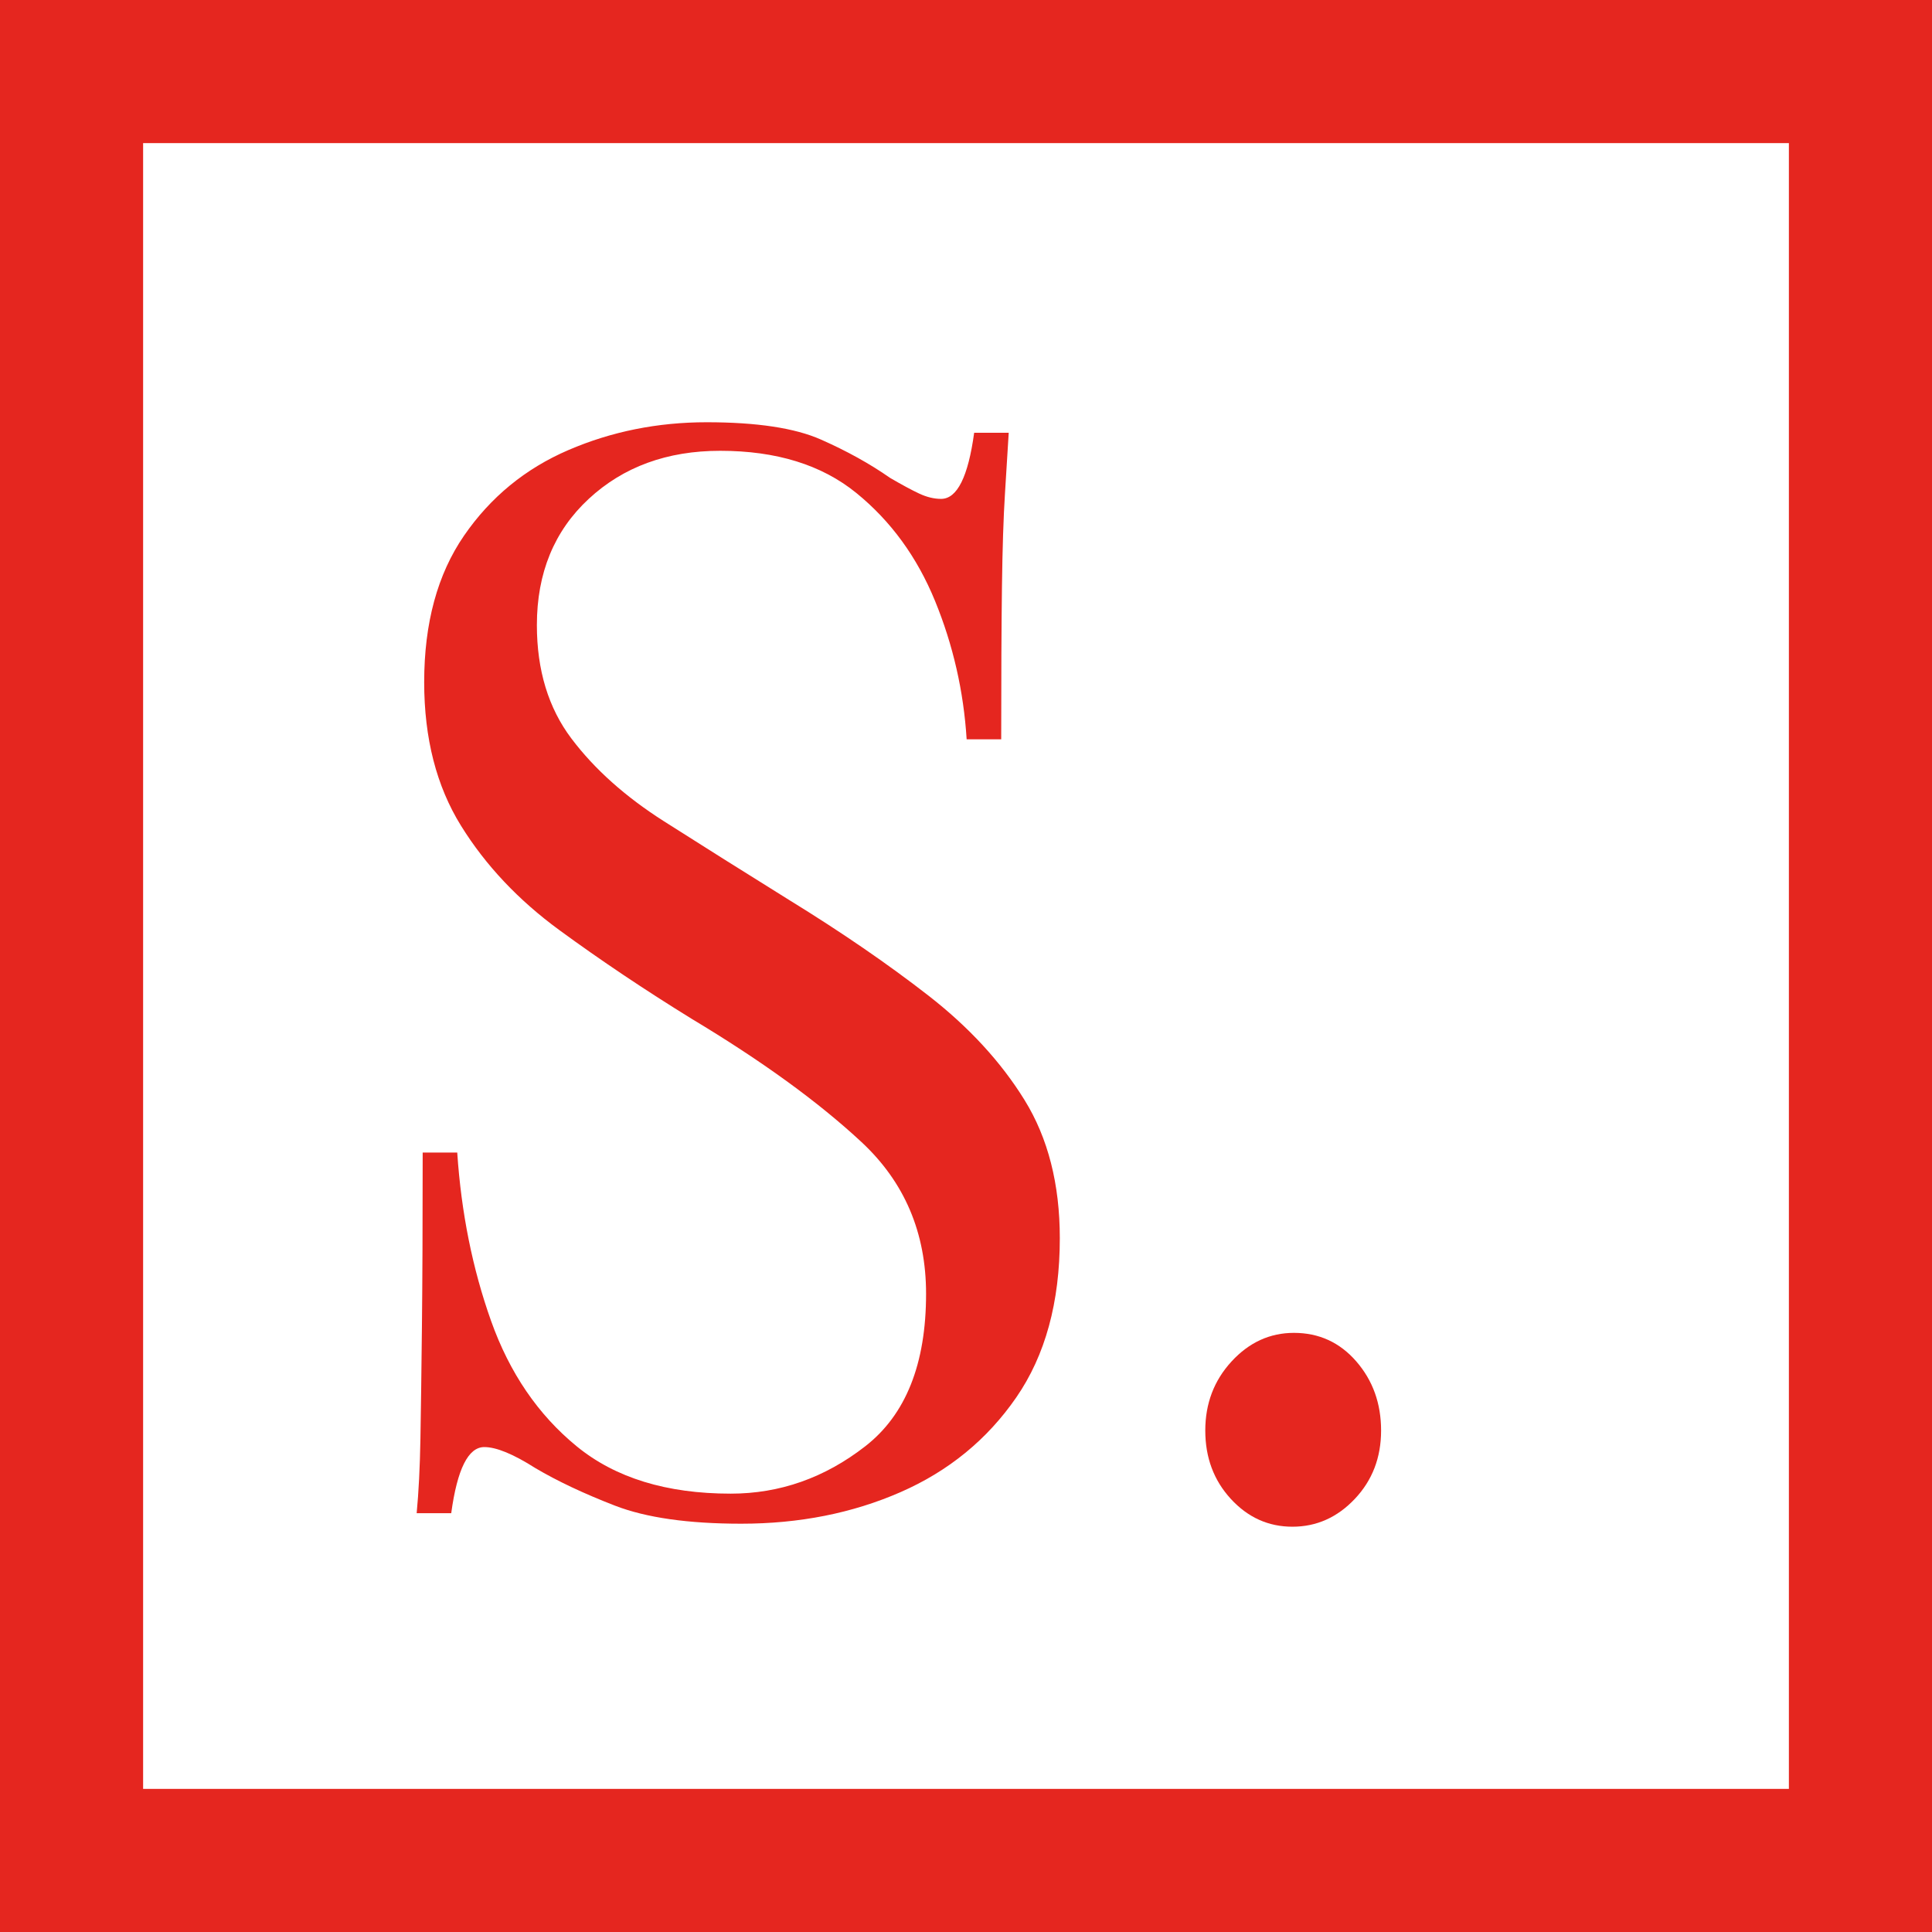
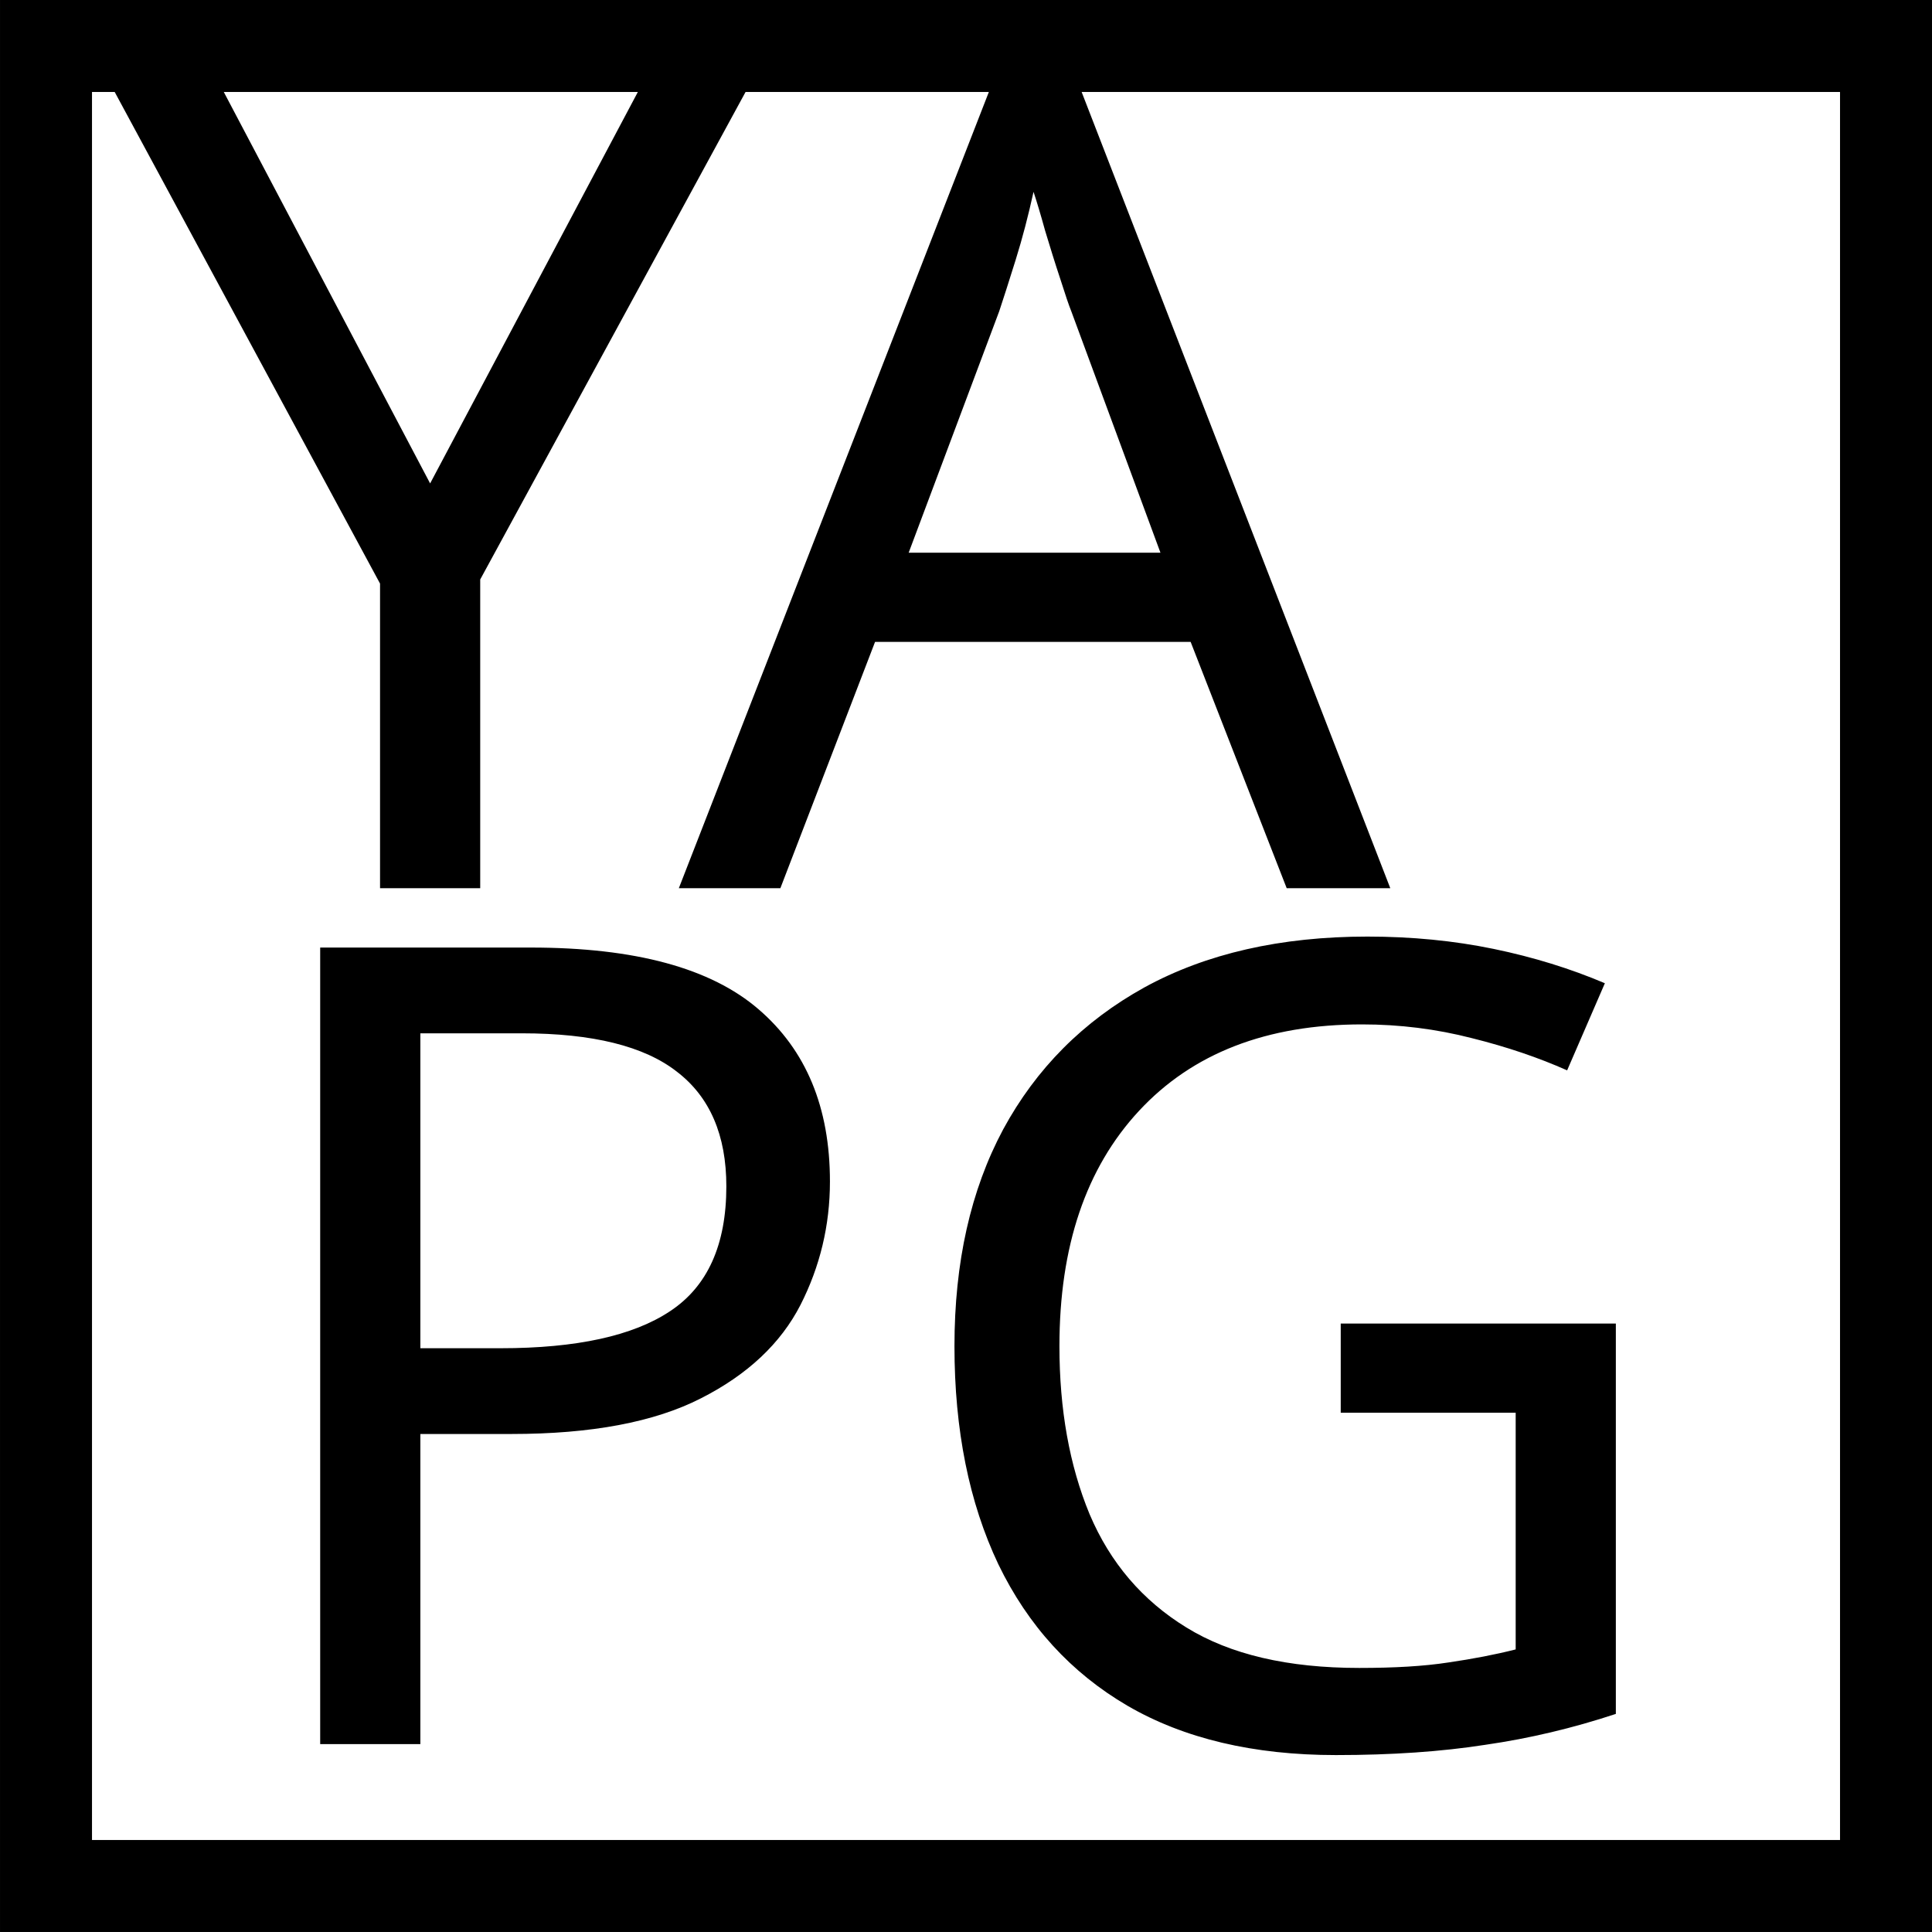
- <svg xmlns="http://www.w3.org/2000/svg" width="54px" height="54px" viewBox="0 0 54 54" version="1.1">
-   <g id="Page-1" stroke="none" stroke-width="1" fill="none" fill-rule="evenodd">
-     <g id="logo-mobile">
-       <rect id="Rectangle-6" stroke="#E5261F" stroke-width="4" fill-rule="nonzero" x="2" y="2" width="50" height="50" />
-       <path id="." fill="#E5261F" d="M34.402,41.895 C33.926,41.377 33.688,40.74 33.688,39.984 C33.688,39.228 33.933,38.584 34.423,38.052 C34.913,37.52 35.494,37.254 36.166,37.254 C36.866,37.254 37.447,37.52 37.909,38.052 C38.371,38.584 38.602,39.228 38.602,39.984 C38.602,40.74 38.357,41.377 37.867,41.895 C37.377,42.413 36.796,42.672 36.124,42.672 C35.452,42.672 34.878,42.413 34.402,41.895 Z" />
-       <path id="S" fill="#E5261F" fill-rule="nonzero" d="M20.718,42.588 C22.342,42.588 23.826,42.294 25.17,41.706 C26.514,41.118 27.592,40.236 28.404,39.06 C29.216,37.884 29.622,36.4 29.622,34.608 C29.622,33.096 29.293,31.808 28.635,30.744 C27.977,29.68 27.081,28.707 25.947,27.825 C24.813,26.943 23.518,26.054 22.062,25.158 C20.802,24.374 19.633,23.639 18.555,22.953 C17.477,22.267 16.616,21.497 15.972,20.643 C15.328,19.789 15.006,18.732 15.006,17.472 C15.006,16.016 15.489,14.84 16.455,13.944 C17.421,13.048 18.646,12.6 20.13,12.6 C21.698,12.6 22.965,12.992 23.931,13.776 C24.897,14.56 25.632,15.568 26.136,16.8 C26.64,18.032 26.934,19.32 27.018,20.664 L27.018,20.664 L27.984,20.664 C27.984,18.9 27.991,17.479 28.005,16.401 C28.019,15.323 28.047,14.455 28.089,13.797 C28.131,13.139 28.166,12.572 28.194,12.096 L28.194,12.096 L27.228,12.096 C27.06,13.328 26.752,13.944 26.304,13.944 C26.108,13.944 25.905,13.895 25.695,13.797 C25.485,13.699 25.212,13.552 24.876,13.356 C24.316,12.964 23.672,12.607 22.944,12.285 C22.216,11.963 21.152,11.802 19.752,11.802 C18.38,11.802 17.092,12.061 15.888,12.579 C14.684,13.097 13.711,13.895 12.969,14.973 C12.227,16.051 11.856,17.416 11.856,19.068 C11.856,20.636 12.199,21.973 12.885,23.079 C13.571,24.185 14.488,25.158 15.636,25.998 C16.784,26.838 18.016,27.664 19.332,28.476 C21.292,29.652 22.874,30.8 24.078,31.92 C25.282,33.04 25.884,34.454 25.884,36.162 C25.884,38.122 25.317,39.543 24.183,40.425 C23.049,41.307 21.796,41.748 20.424,41.748 C18.632,41.748 17.197,41.307 16.119,40.425 C15.041,39.543 14.243,38.374 13.725,36.918 C13.207,35.462 12.892,33.894 12.78,32.214 L12.78,32.214 L11.814,32.214 C11.814,34.174 11.807,35.798 11.793,37.086 C11.779,38.374 11.765,39.417 11.751,40.215 C11.737,41.013 11.702,41.706 11.646,42.294 L11.646,42.294 L12.612,42.294 C12.78,41.062 13.088,40.446 13.536,40.446 C13.872,40.446 14.348,40.642 14.964,41.034 C15.58,41.398 16.322,41.748 17.19,42.084 C18.058,42.42 19.234,42.588 20.718,42.588 Z" />
-     </g>
+ <svg xmlns="http://www.w3.org/2000/svg" width="44mm" height="44mm" viewBox="0 0 44 44" version="1.1" id="svg22630">
+   <defs id="defs22627" />
+   <g id="layer1" transform="translate(-62.45023,-47.34581)">
+     <text xml:space="preserve" style="font-size:25.4px;line-height:1;font-family:'High Tower Text';-inkscape-font-specification:'High Tower Text';stroke-width:0.265" x="65.058" y="67.576" id="text25166">
+       <tspan id="tspan33570" x="65.058" y="67.576">YA</tspan>
+     </text>
+     <text xml:space="preserve" style="font-size:25.4px;line-height:1.25;font-family:'High Tower Text';-inkscape-font-specification:'High Tower Text';stroke-width:0.265" x="67.274" y="87.066" id="text35422">
+       <tspan id="tspan35420" style="stroke-width:0.265" x="67.274" y="87.066">PG</tspan>
+     </text>
+     <rect id="rect36678" width="41.905" height="41.905" x="63.498" y="48.393" style="fill:none;stroke:#000000;stroke-width:2.095;stroke-miterlimit:4;stroke-dasharray:none;stroke-opacity:1" />
  </g>
</svg>
